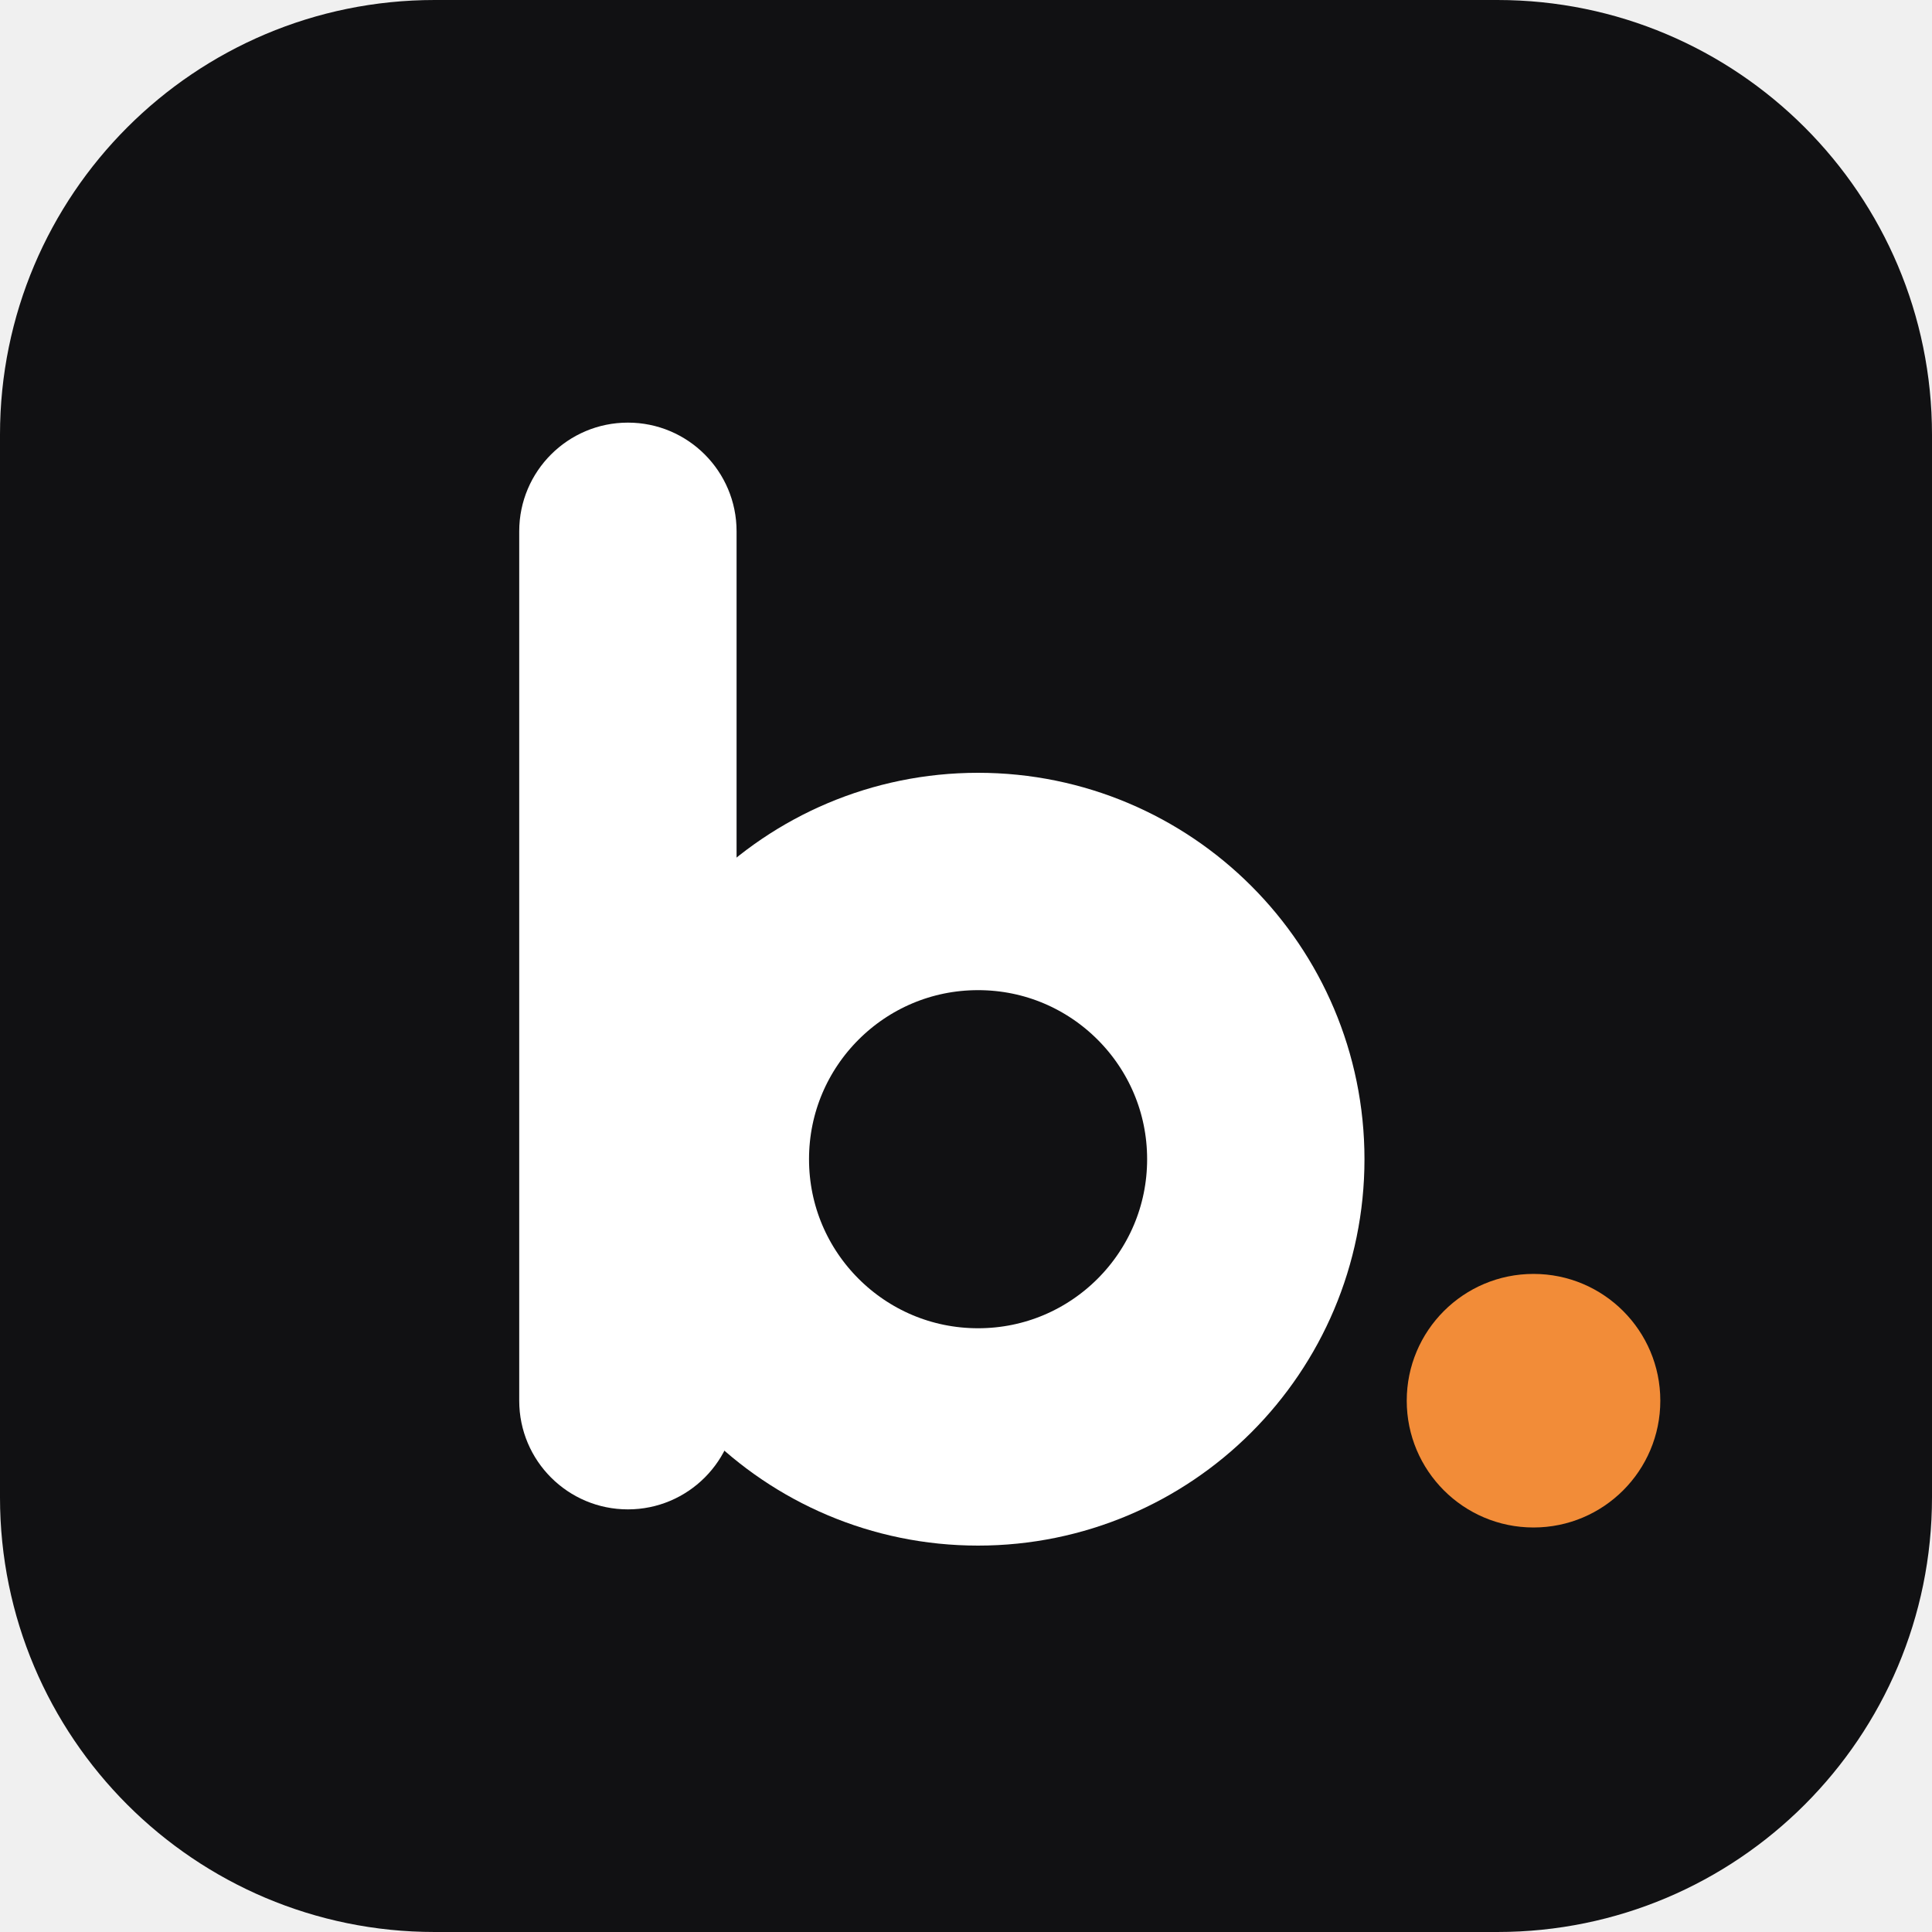
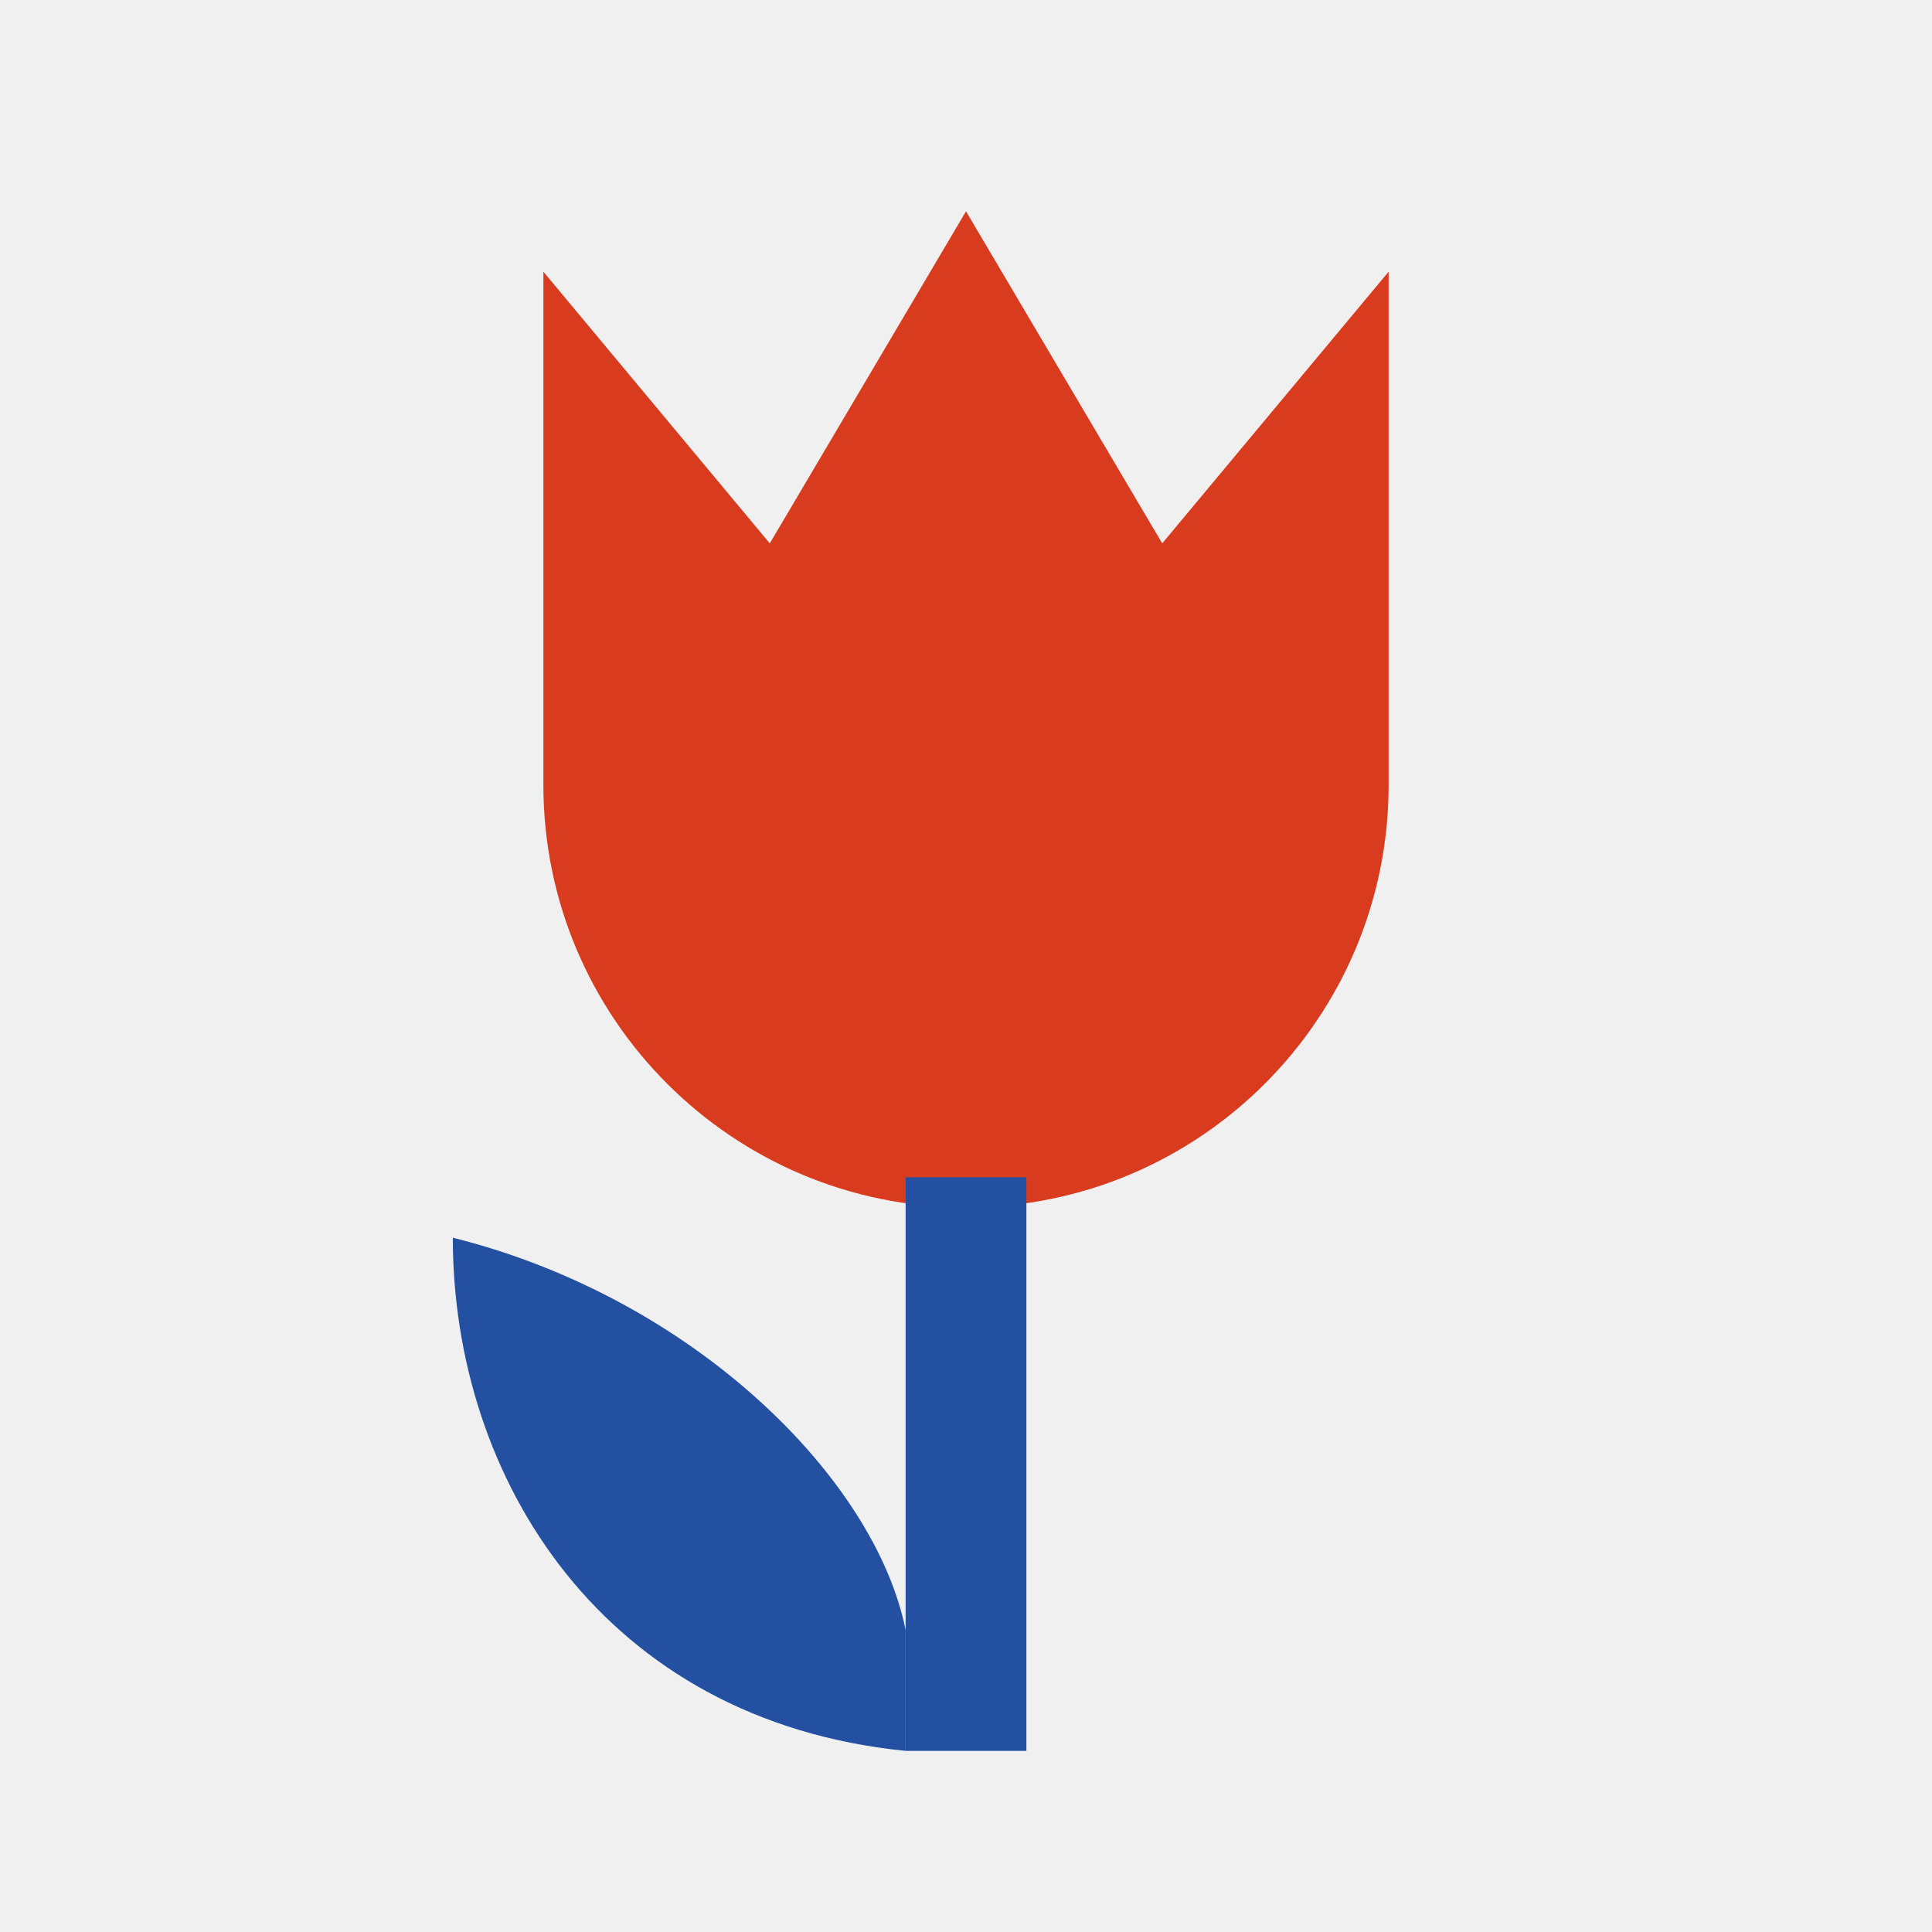
<svg xmlns="http://www.w3.org/2000/svg" viewBox="0 0 32 32">
-   <rect width="32" height="32" rx="7.2" fill="#111113" />
-   <rect x="8.6" y="7" width="3.6" height="18" rx="1.8" fill="#ffffff" />
-   <circle cx="16.2" cy="19.2" r="4.6" fill="none" stroke="#ffffff" stroke-width="3.6" />
-   <circle cx="25.4" cy="23.2" r="2.1" fill="#f28c38" />
+   <style>.flower{fill:#d93b1f}.stem{fill:#2350a0}@media (prefers-color-scheme:dark){.flower{fill:#ec5a3c}.stem{fill:#7fa0e0}}</style>
+   <path class="flower" d="M9 4.5L12.75 9L16 3.5L19.25 9L23 4.5V13A7 7 0 0 1 9 13Z" />
+   <rect class="stem" x="15" y="19.5" width="2" height="9.5" />
+   <path class="stem" d="M15 29C10 28.5 7.5 24.5 7.5 20.5C11.5 21.5 14.5 24.5 15 27Z" />
</svg>
